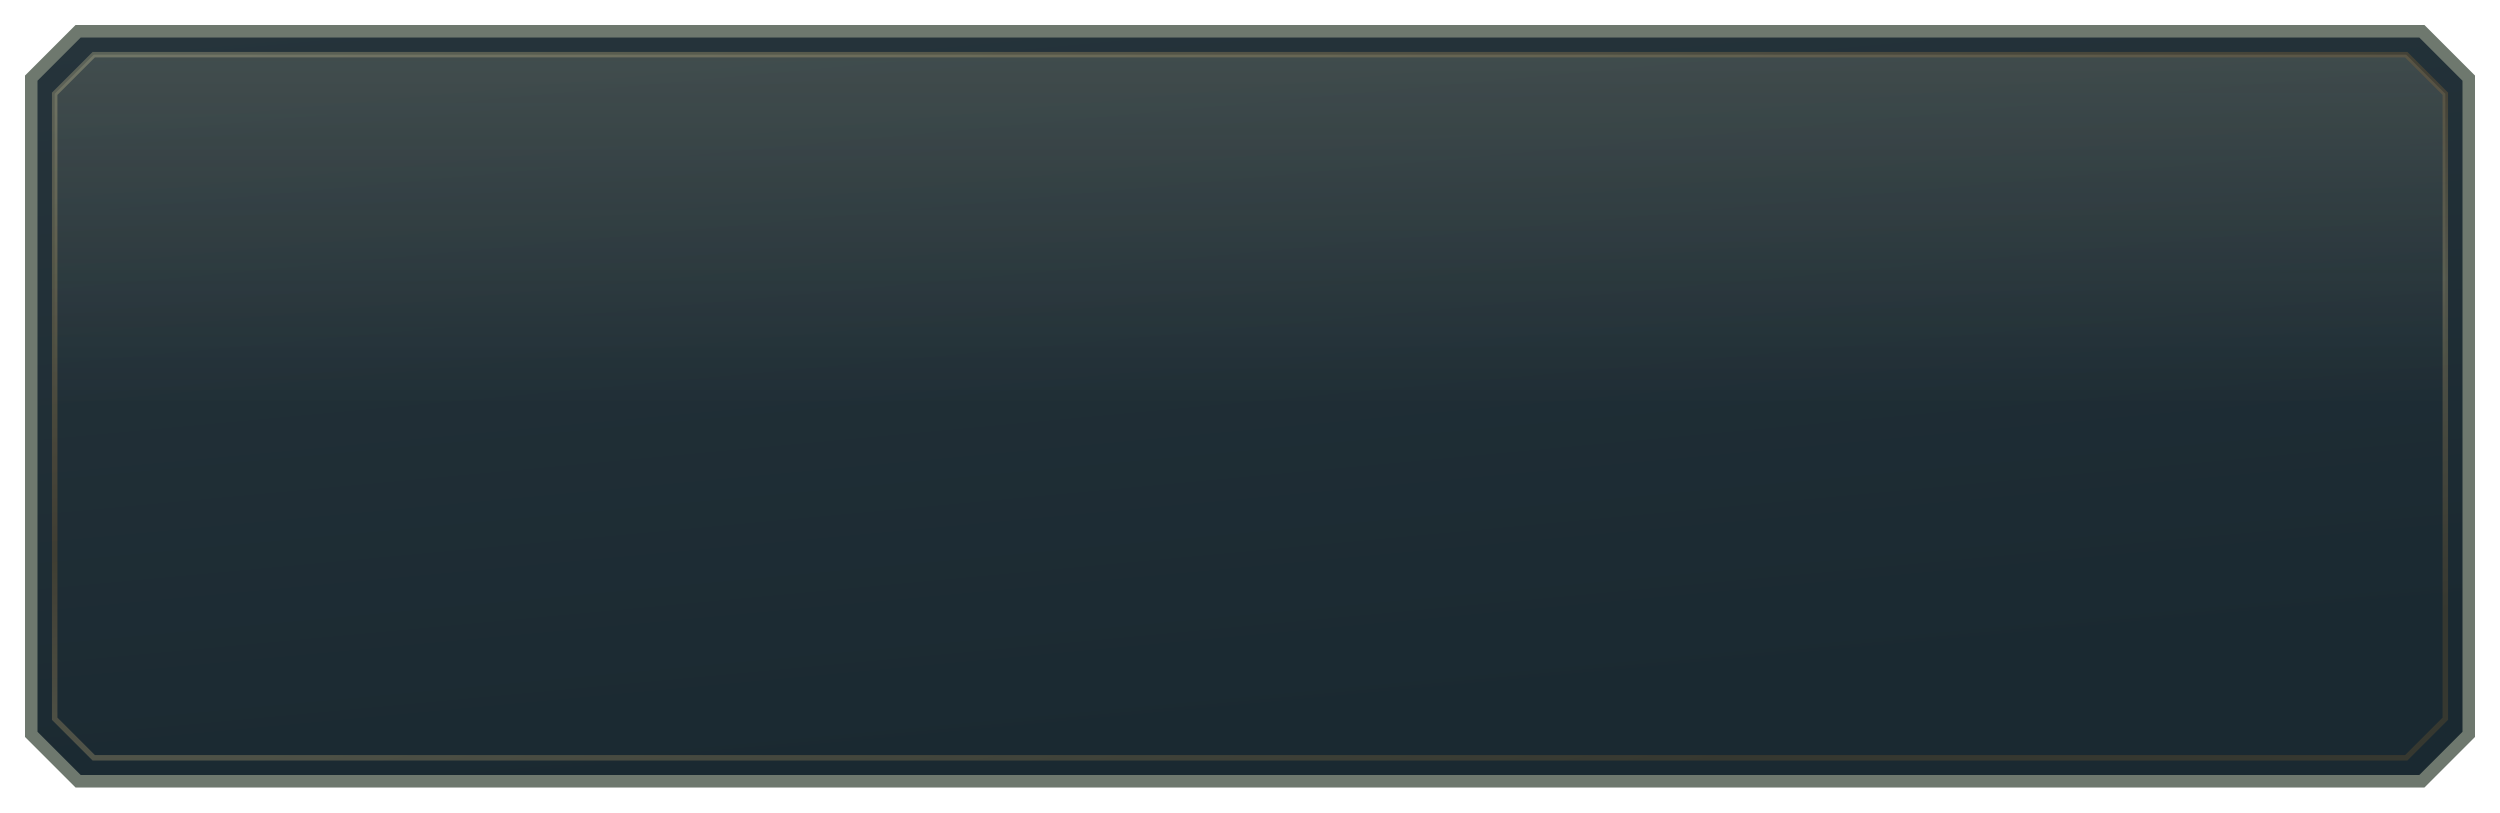
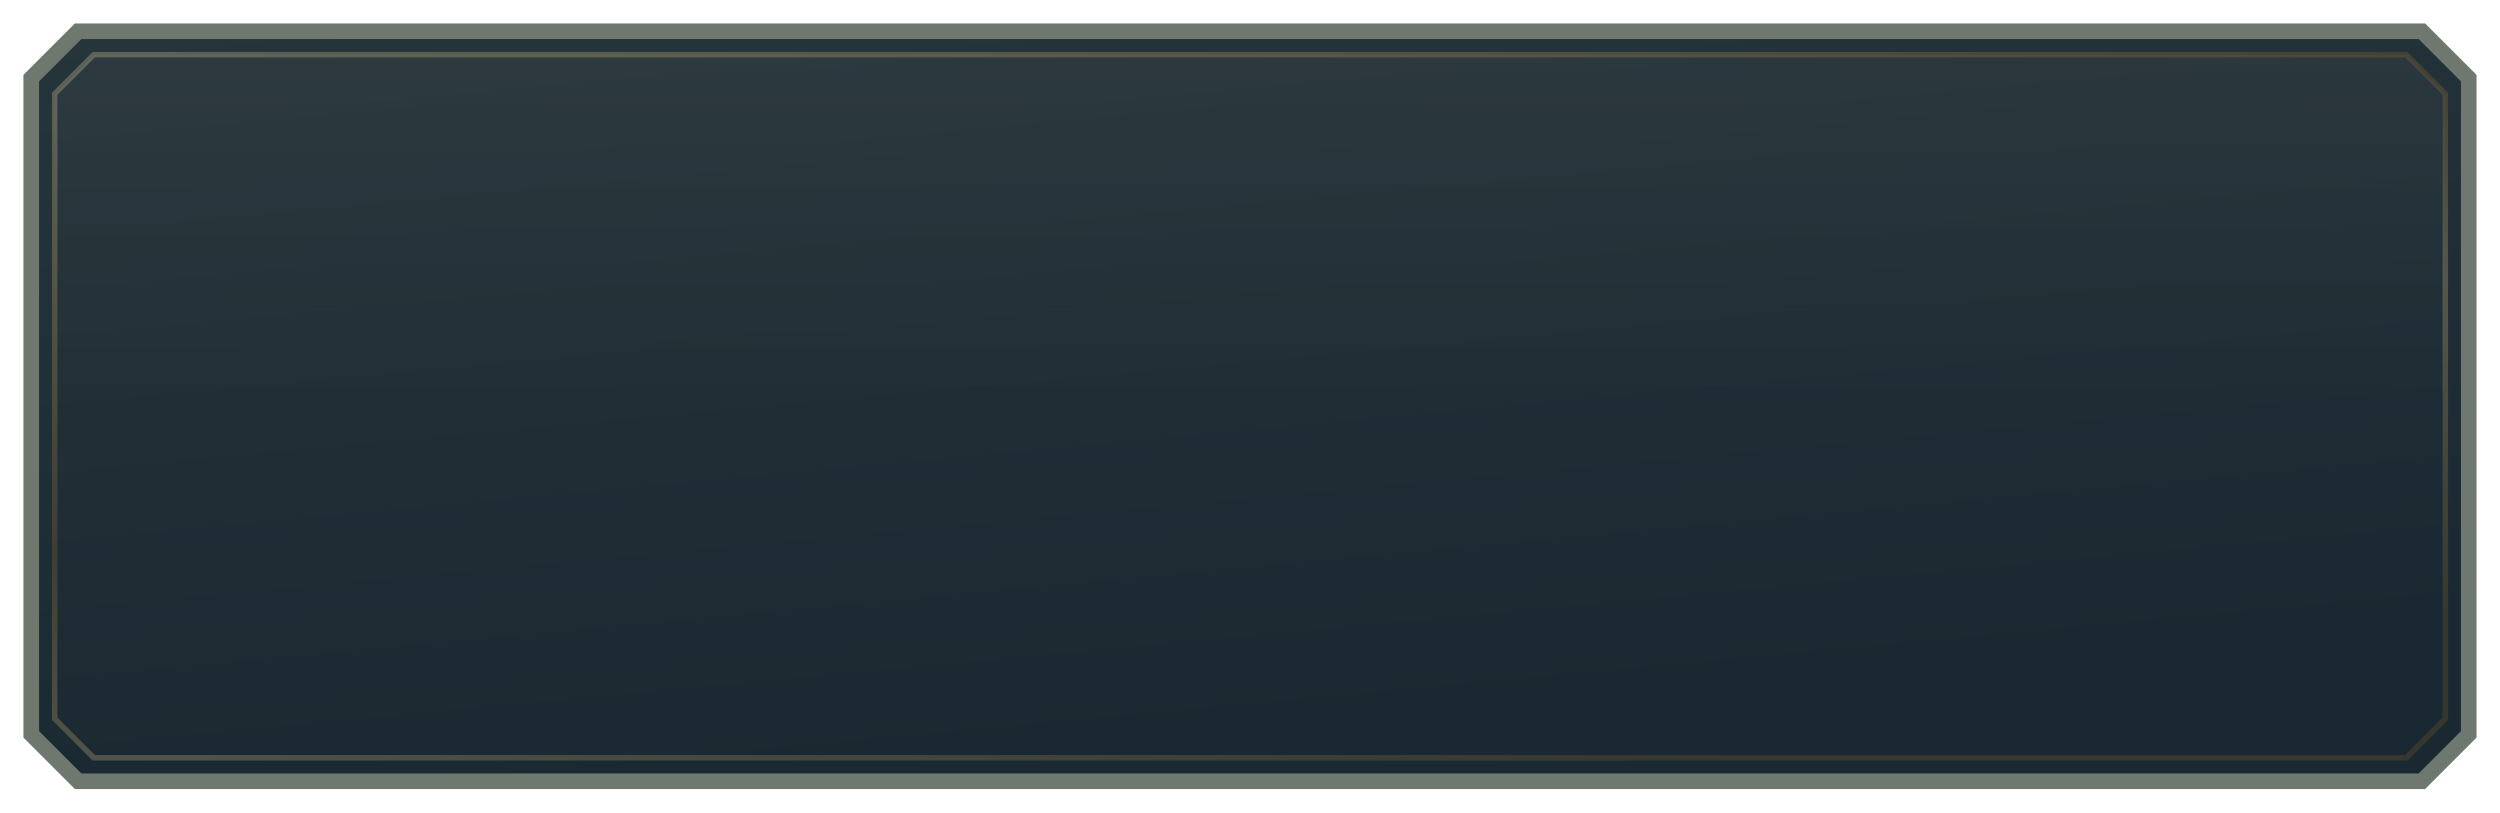
<svg xmlns="http://www.w3.org/2000/svg" preserveAspectRatio="none" width="320" height="104" viewBox="0 0 320 104">
  <defs>
    <linearGradient id="gold" x1="0" y1="0" x2=".7" y2="1">
      <stop stop-color="#fff0b5" />
      <stop offset=".19" stop-color="#e9c578" />
      <stop offset=".48" stop-color="#a36e2d" />
      <stop offset=".68" stop-color="#f1d390" />
      <stop offset="1" stop-color="#8c632b" />
    </linearGradient>
    <linearGradient id="face" x2=".3" y2="1">
      <stop stop-color="#26343b" />
      <stop offset="1" stop-color="#1a2931" />
    </linearGradient>
    <linearGradient id="shine" x2="0" y2="1">
-       <stop stop-color="#fff8ce" stop-opacity=".13" />
+       <stop stop-color="#fff8ce" stop-opacity=".035" />
      <stop offset=".5" stop-color="#fff8ce" stop-opacity="0" />
    </linearGradient>
  </defs>
-   <path d="M10 4H310L316 10V94L310 100H10L4 94V10Z" fill="url(#face)" stroke="#6e786e" stroke-width="1.6" />
+   <path d="M10 4H310L316 10V94L310 100H10L4 94V10Z" fill="url(#face)" stroke="#6e786e" stroke-width="2" />
  <path d="M12 7H308L313 12V92L308 97H12L7 92V12Z" fill="url(#shine)" stroke="url(#gold)" stroke-opacity="0.25" stroke-width=".7" />
</svg>
